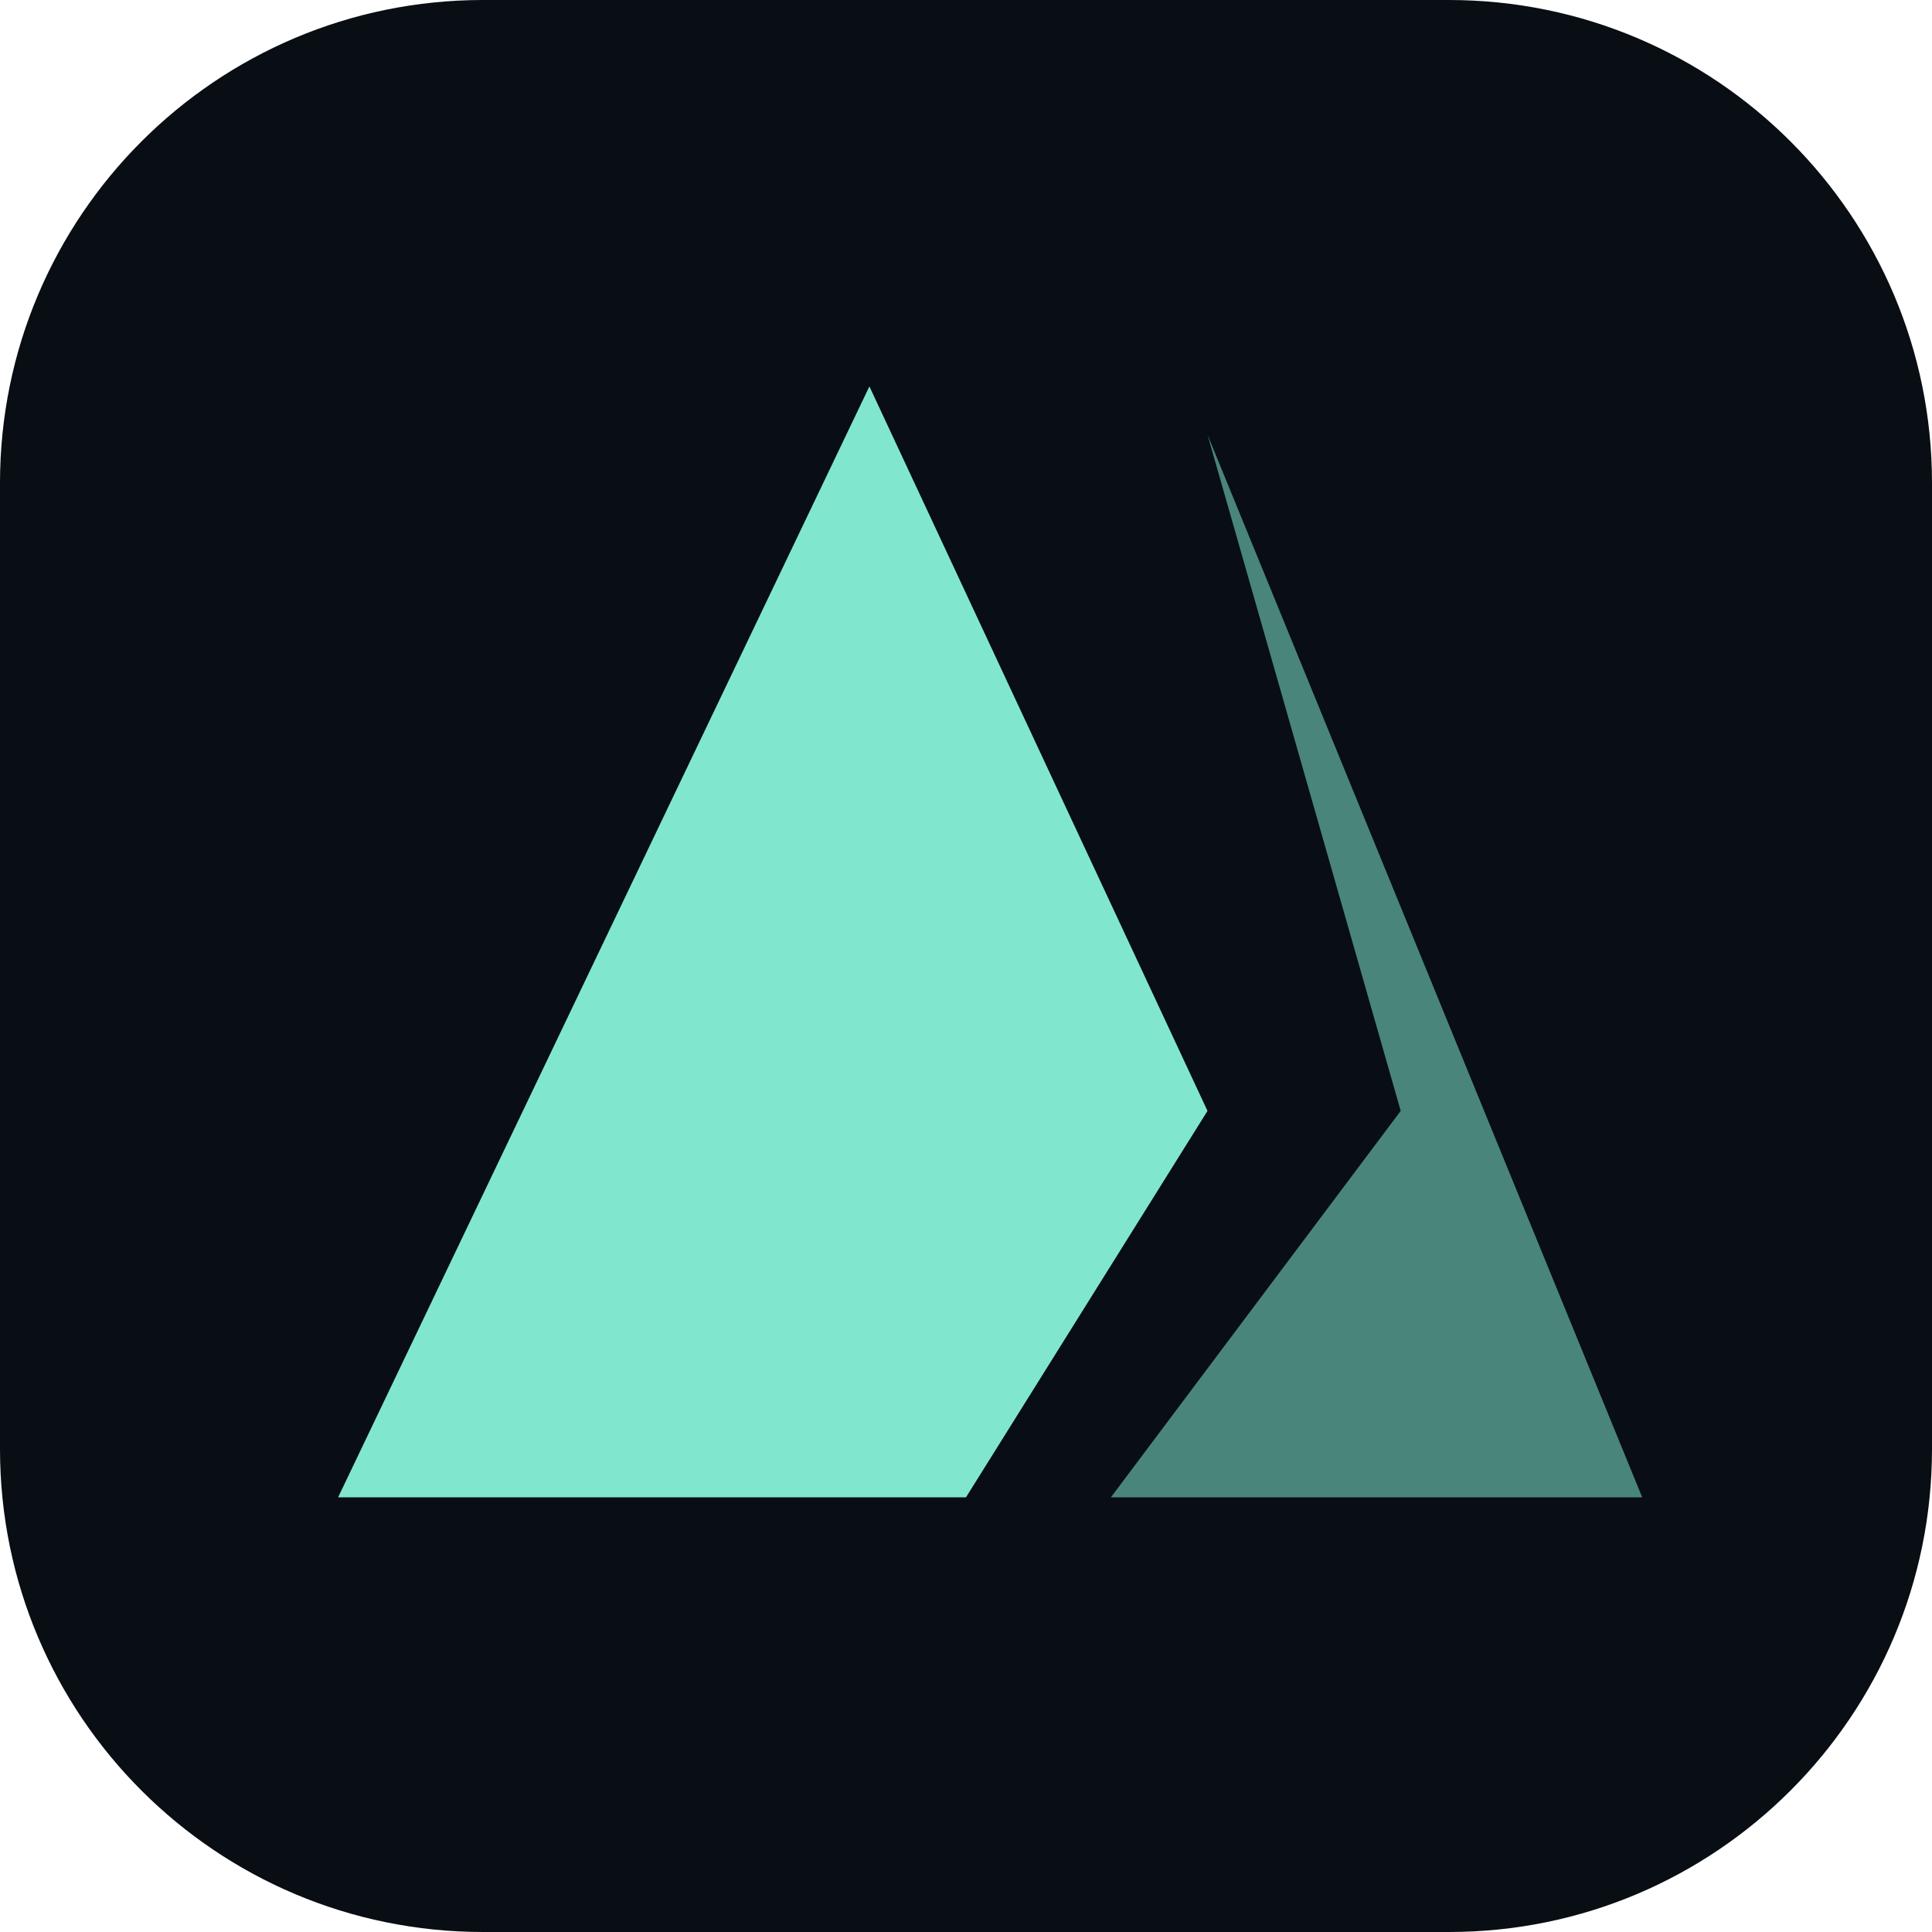
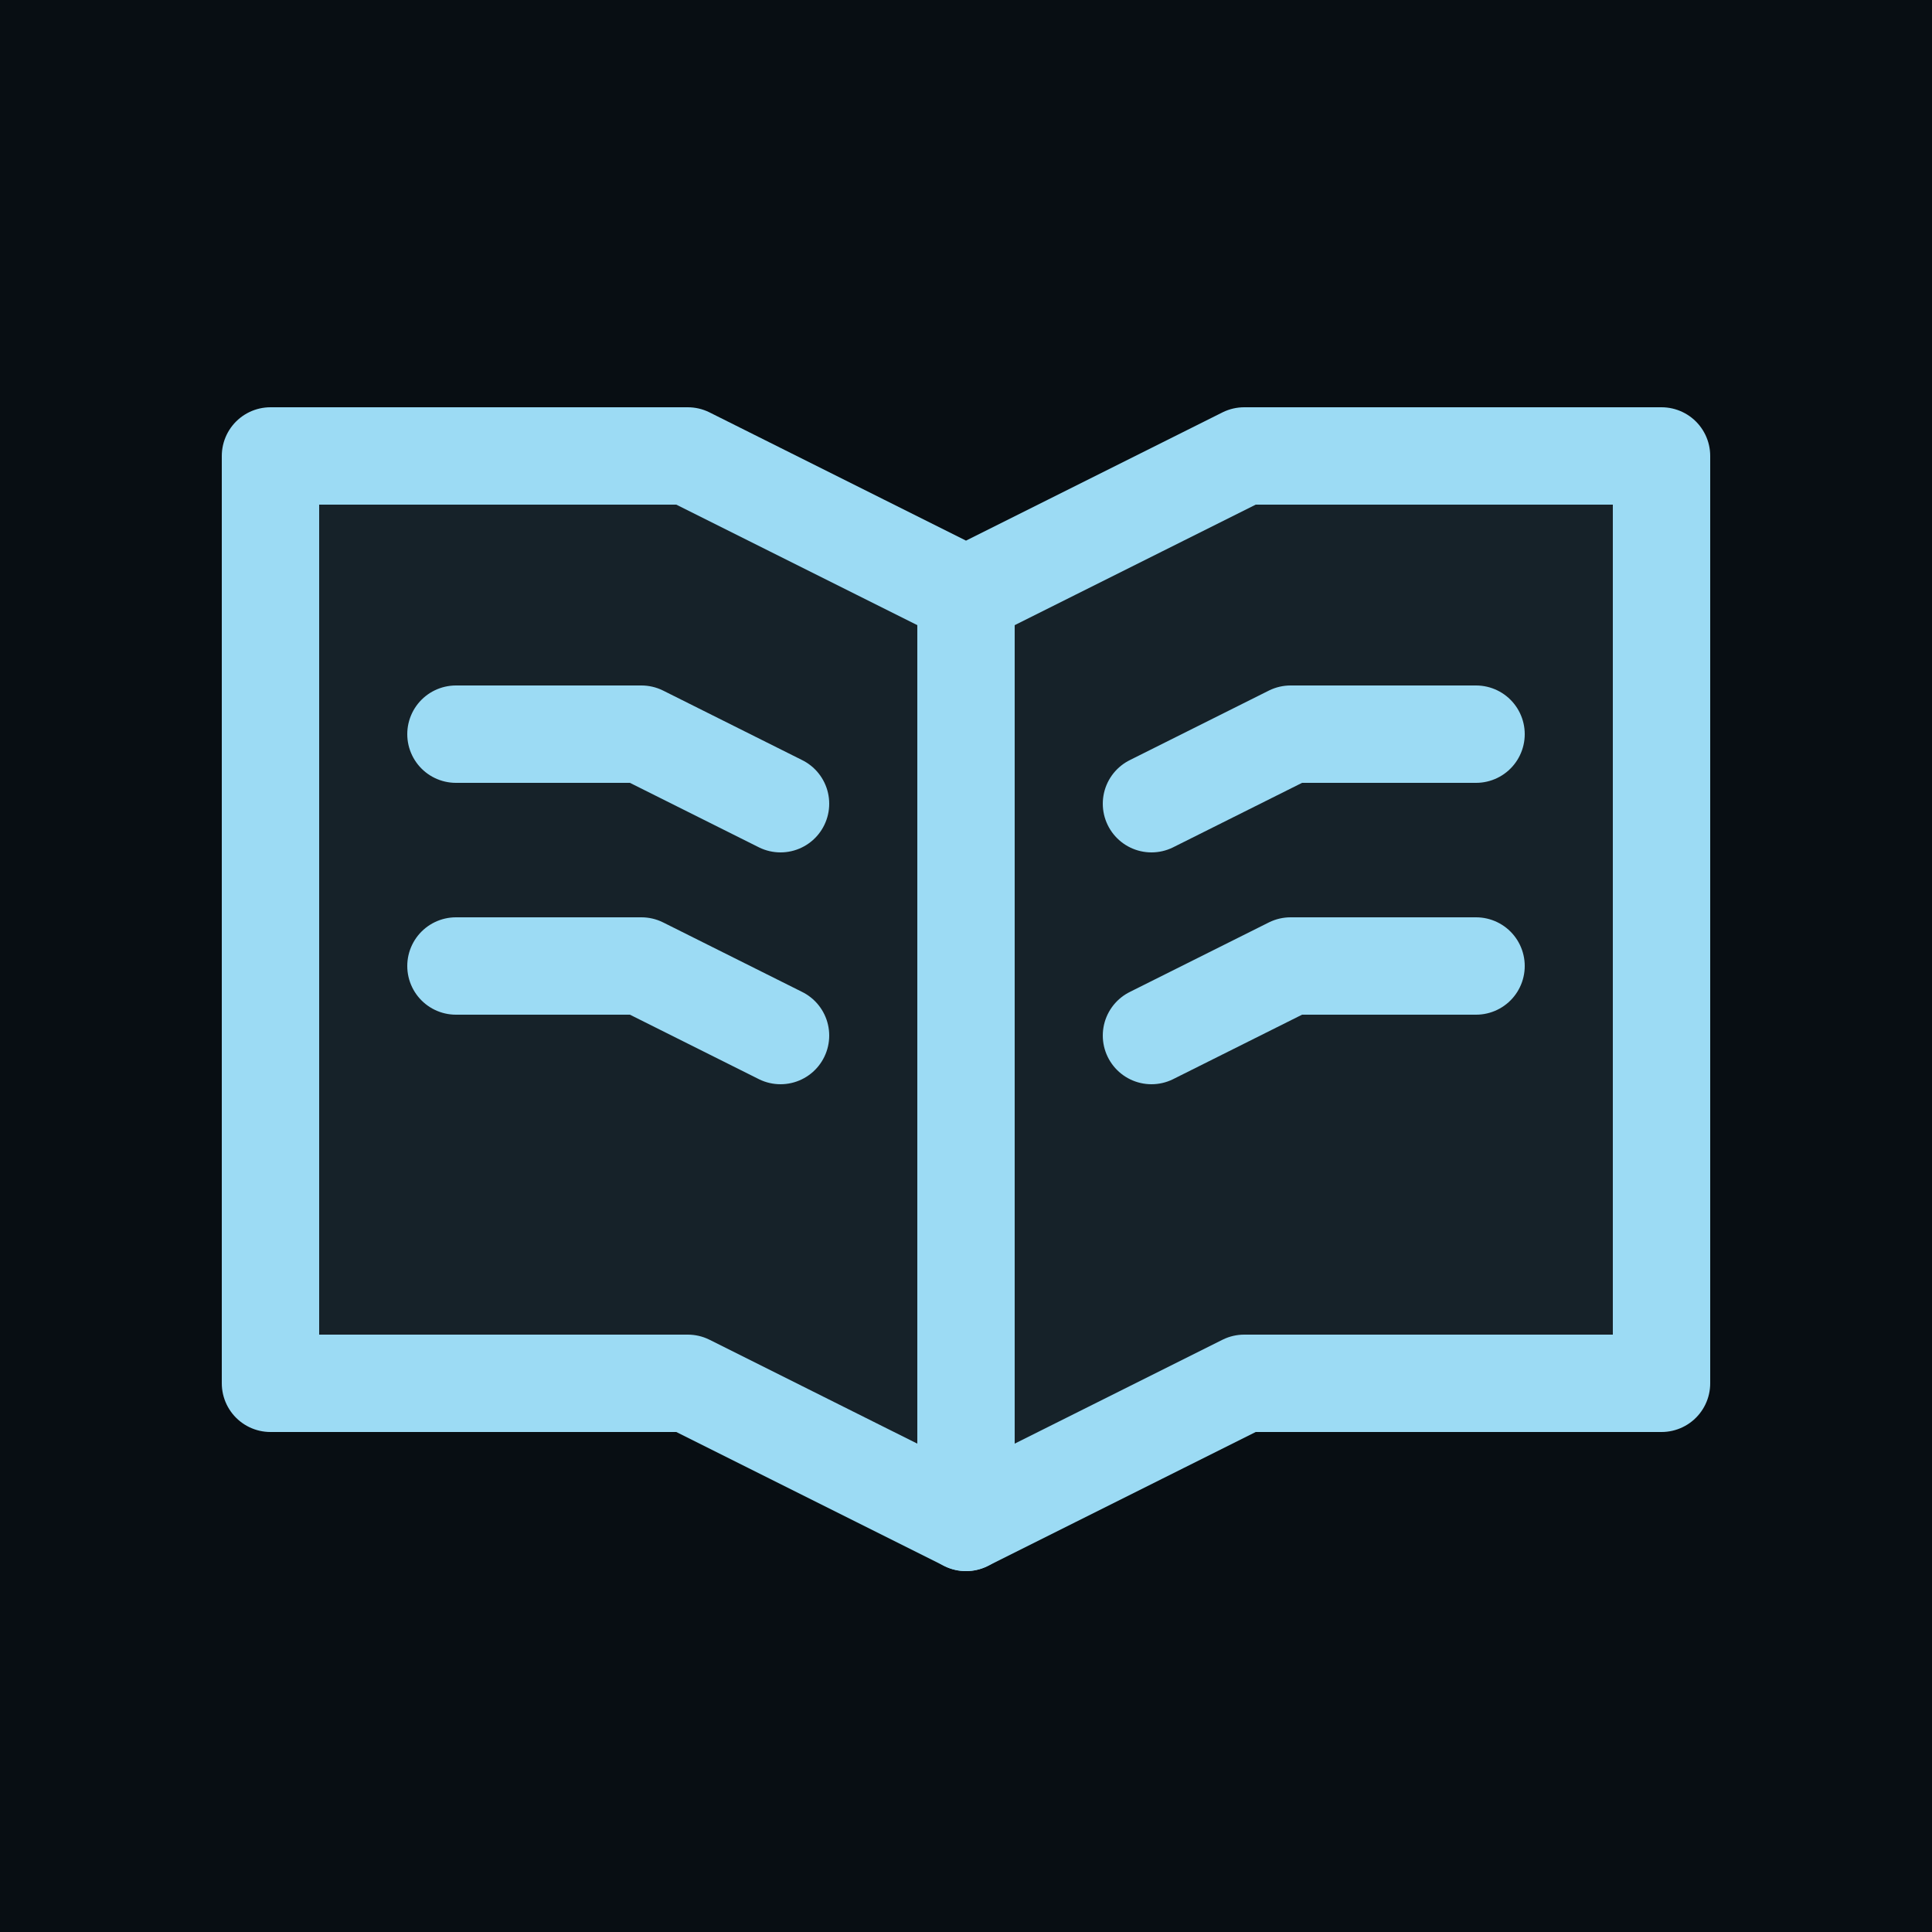
<svg xmlns="http://www.w3.org/2000/svg" viewBox="0 0 40 40">
-   <rect width="40" height="40" rx="10" fill="#080e13" />
-   <path d="M7 31 18 8l7 15-5 8Z" fill="#80e7ce" />
-   <path d="m25 9 9 22H23l6-8Z" fill="#80e7ce" opacity=".55" />
+   <rect width="40" height="40" fill="#080e13" />
+   <g color="#9cdbf4" transform="translate(0.8 0.8) scale(0.96)">
+     <path d="M20 12 14 9H5v20h9l6 3 6-3h9V9h-9Z" fill="currentColor" opacity=".1" />
+     <g fill="none" stroke="currentColor" stroke-width="2.1" stroke-linecap="round" stroke-linejoin="round">
+       <path d="M20 12 14 9H5v20h9l6 3 6-3h9V9h-9Z" />
+       <path d="M20 12v20M9 15h4l3 1.5M9 20h4l3 1.5M31 15h-4l-3 1.5M31 20h-4l-3 1.5" />
+     </g>
+   </g>
</svg>
